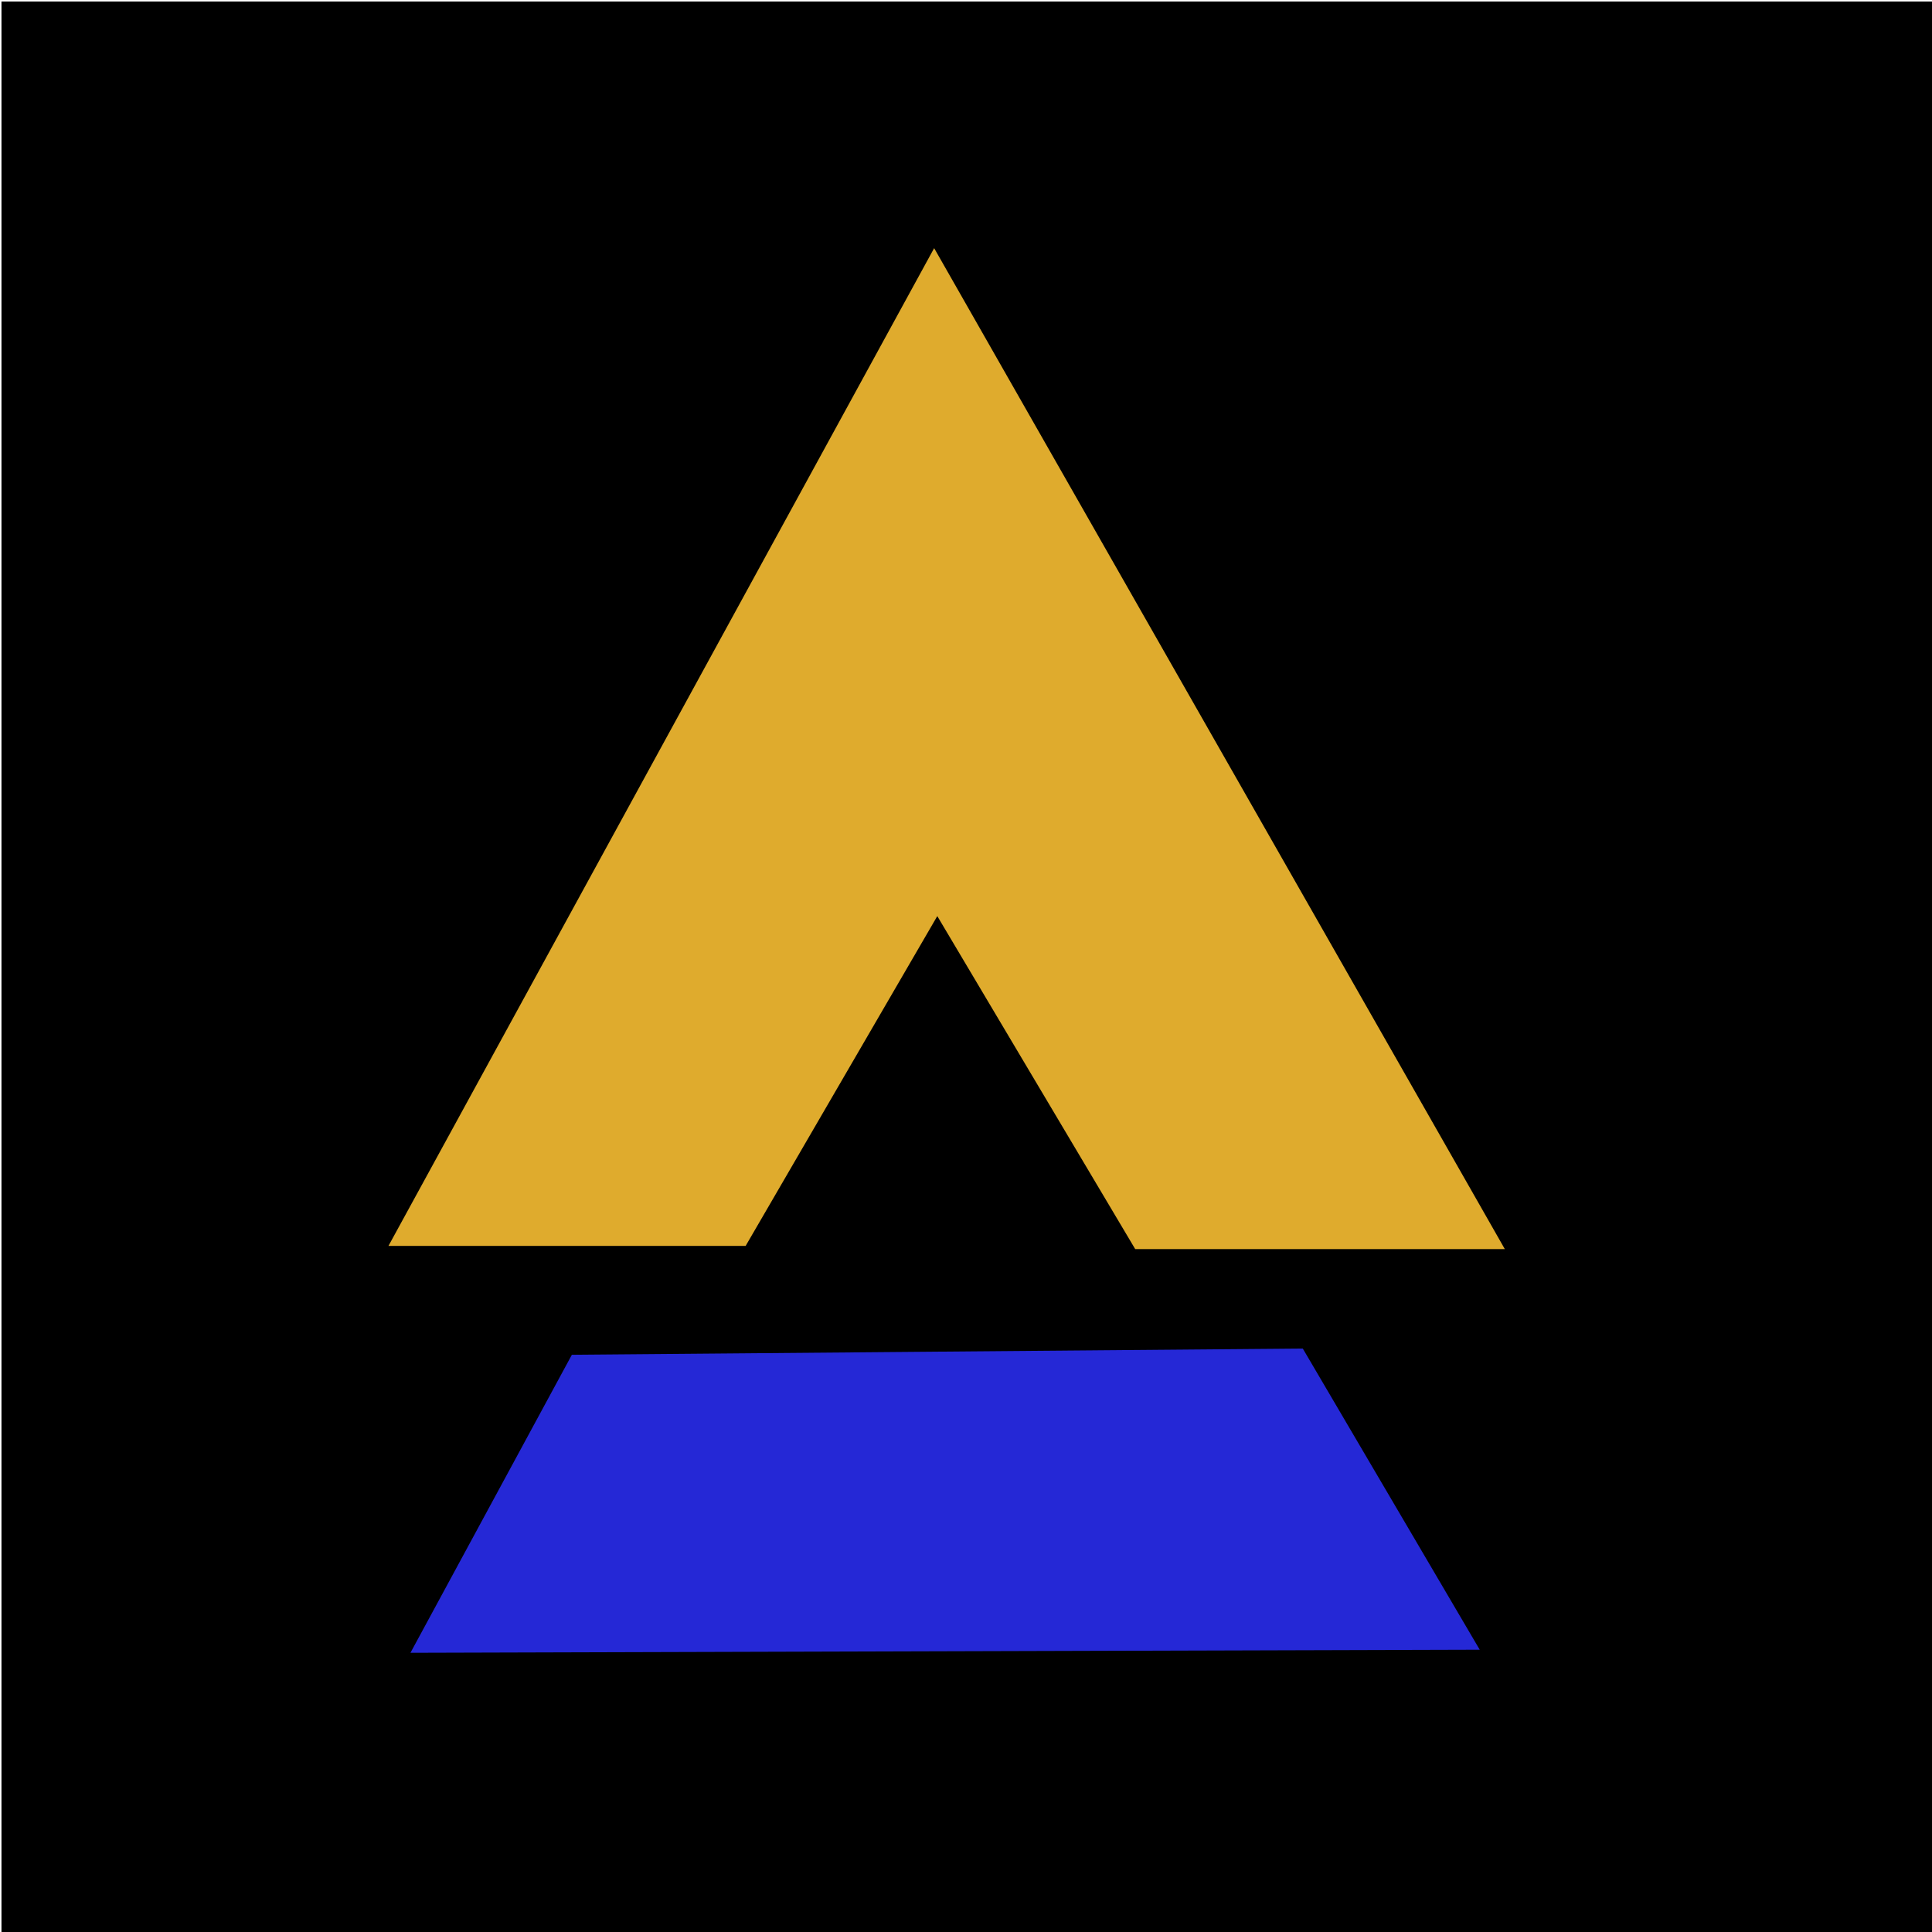
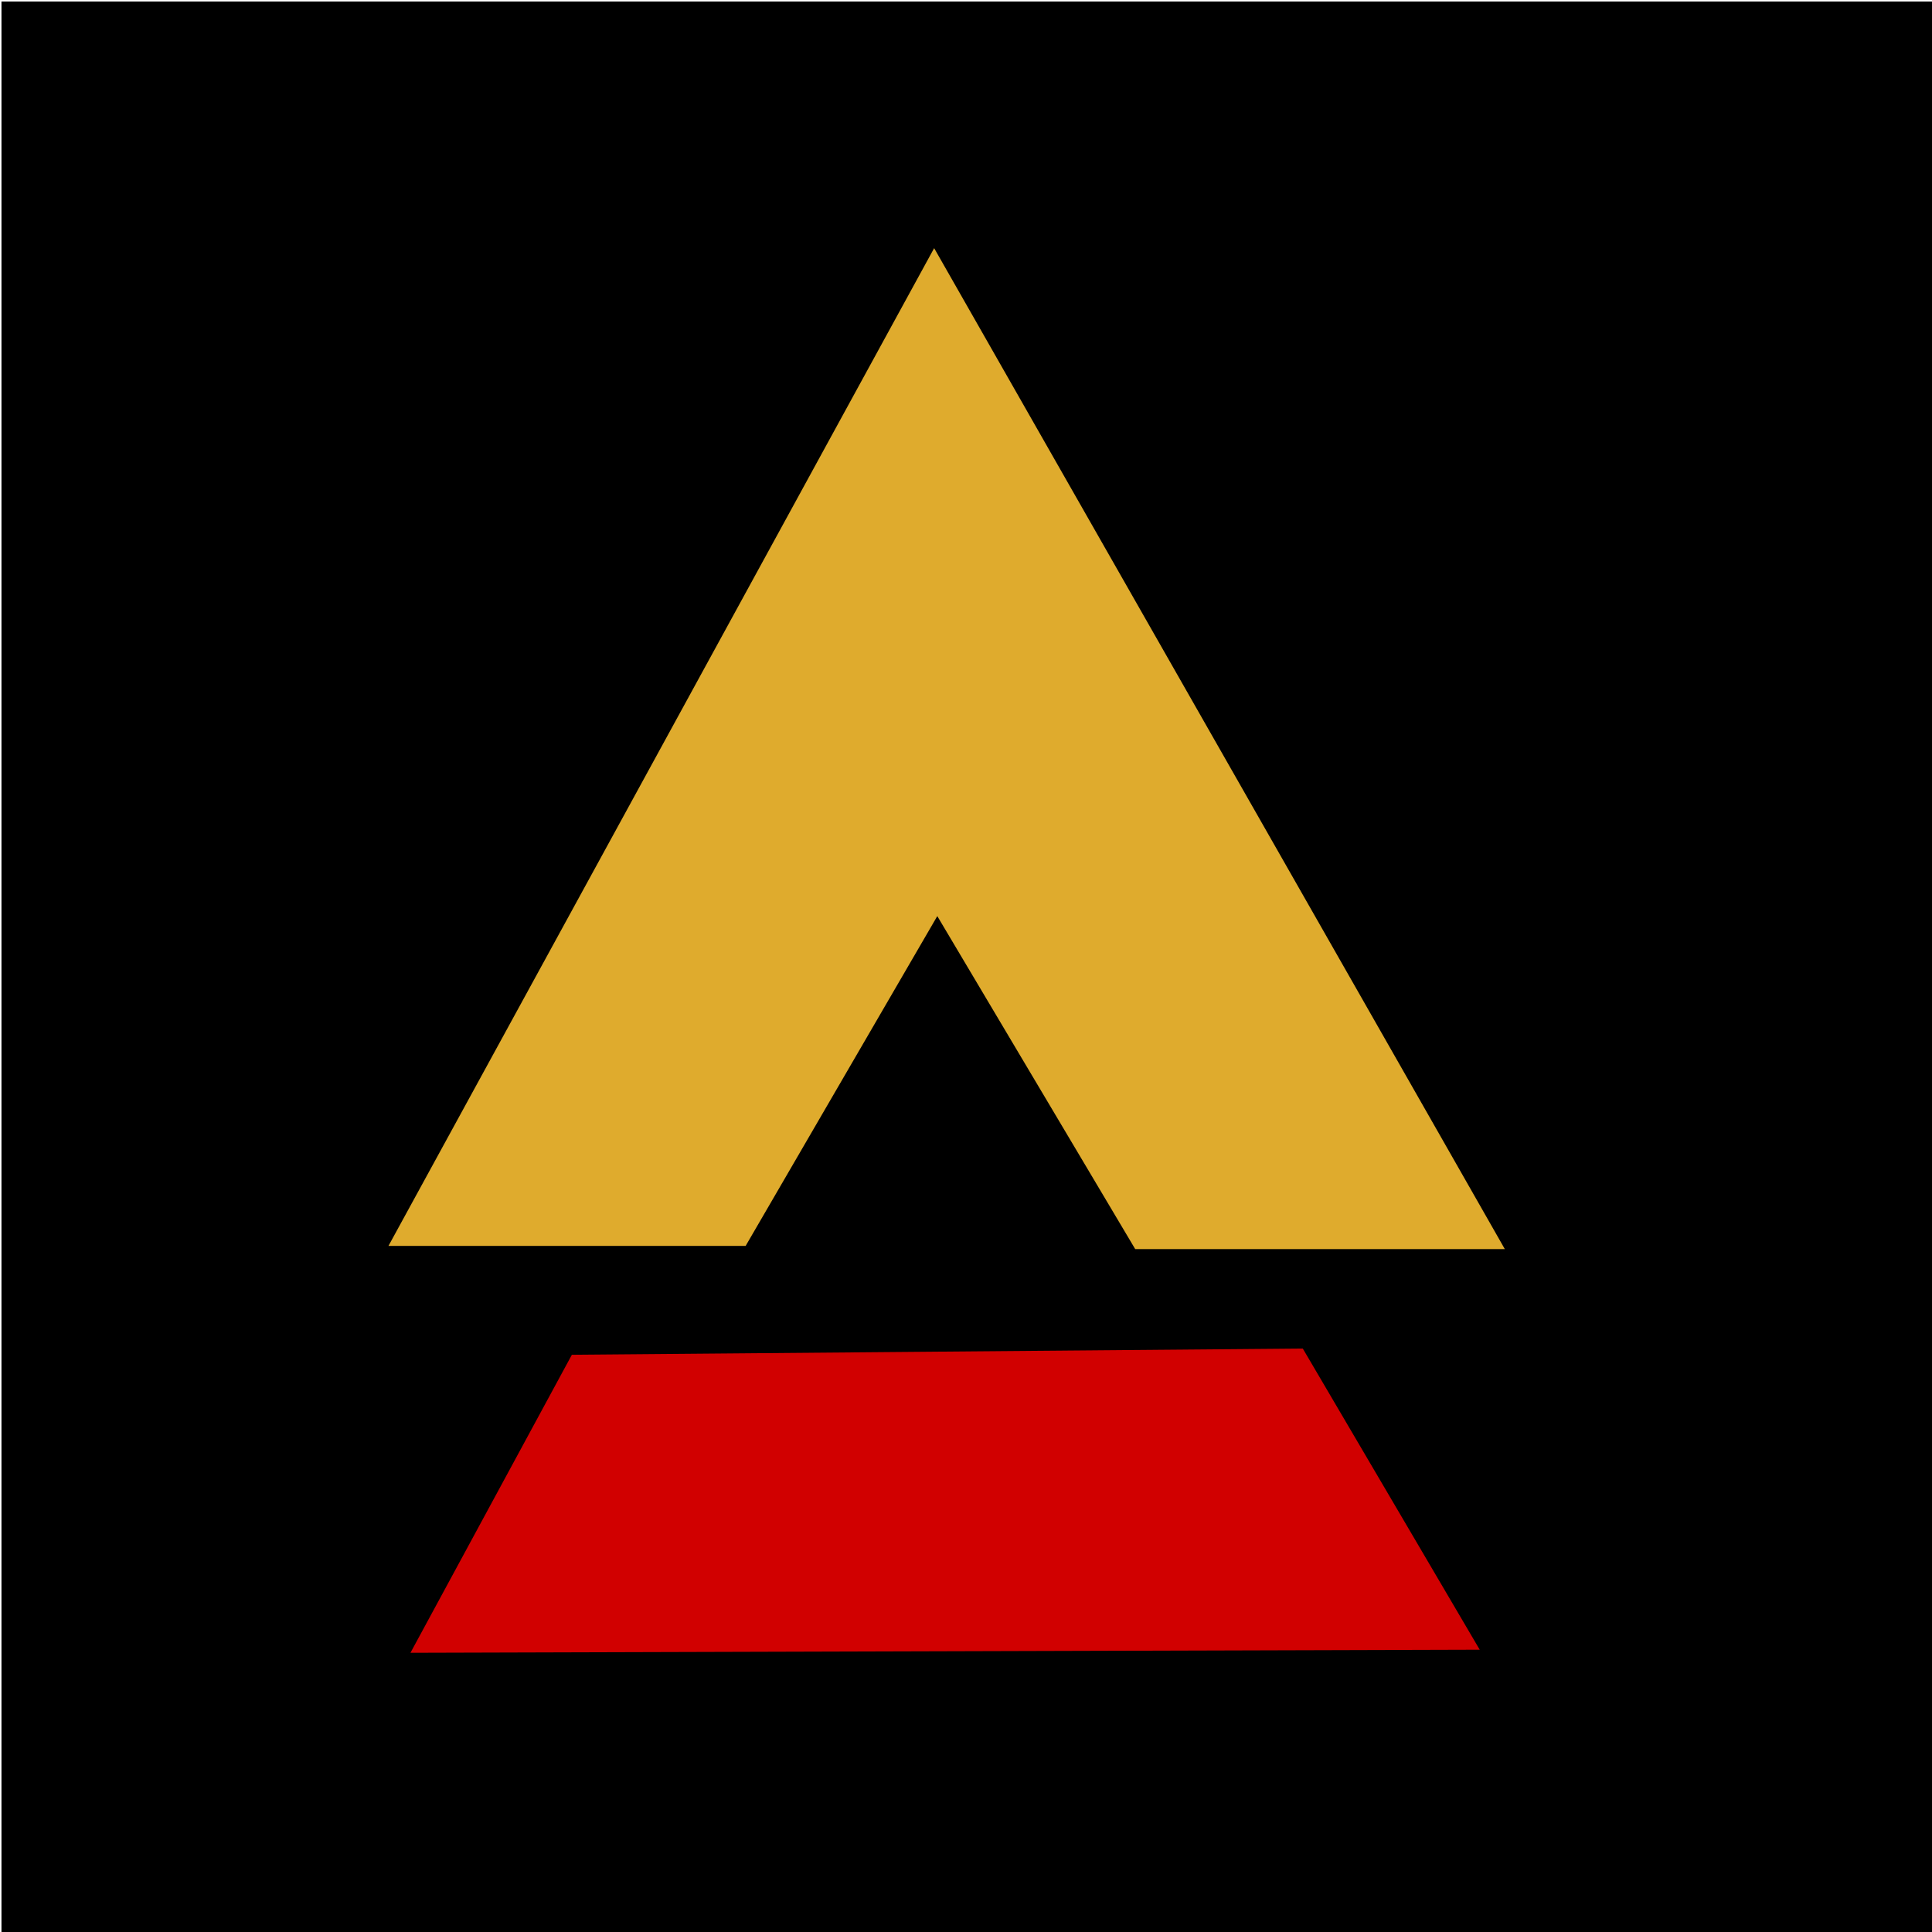
<svg xmlns="http://www.w3.org/2000/svg" width="210mm" height="210mm" viewBox="0 0 210 210" version="1.1" id="svg5">
  <defs id="defs2" />
  <g id="layer2">
    <rect style="fill:#000000;fill-opacity:1;stroke-width:0.265" id="rect134799" width="210.234" height="210.581" x="0.16" y="0.164" />
  </g>
  <g id="layer1">
-     <path style="fill:#2528d6;stroke:#000000;stroke-width:0.265px;stroke-linecap:butt;stroke-linejoin:miter;stroke-opacity:1;fill-opacity:1" d="m 44.392,179.784 17.688,-32.657 79.602,-0.68 19.389,33.001 z" id="path54" />
+     <path style="fill:#d10000;stroke:#000000;stroke-width:0.265px;stroke-linecap:butt;stroke-linejoin:miter;stroke-opacity:1;fill-opacity:1" d="m 44.392,179.784 17.688,-32.657 79.602,-0.68 19.389,33.001 z" id="path54" />
    <path style="fill:#dfab2d;stroke:#000000;stroke-width:0.265px;stroke-linecap:butt;stroke-linejoin:miter;stroke-opacity:1;fill-opacity:1" d="m 42,135.559 h 39.123 l 20.758,-35.721 21.435,36.064 h 40.479 L 101.535,26.7 Z" id="path56" />
  </g>
</svg>
